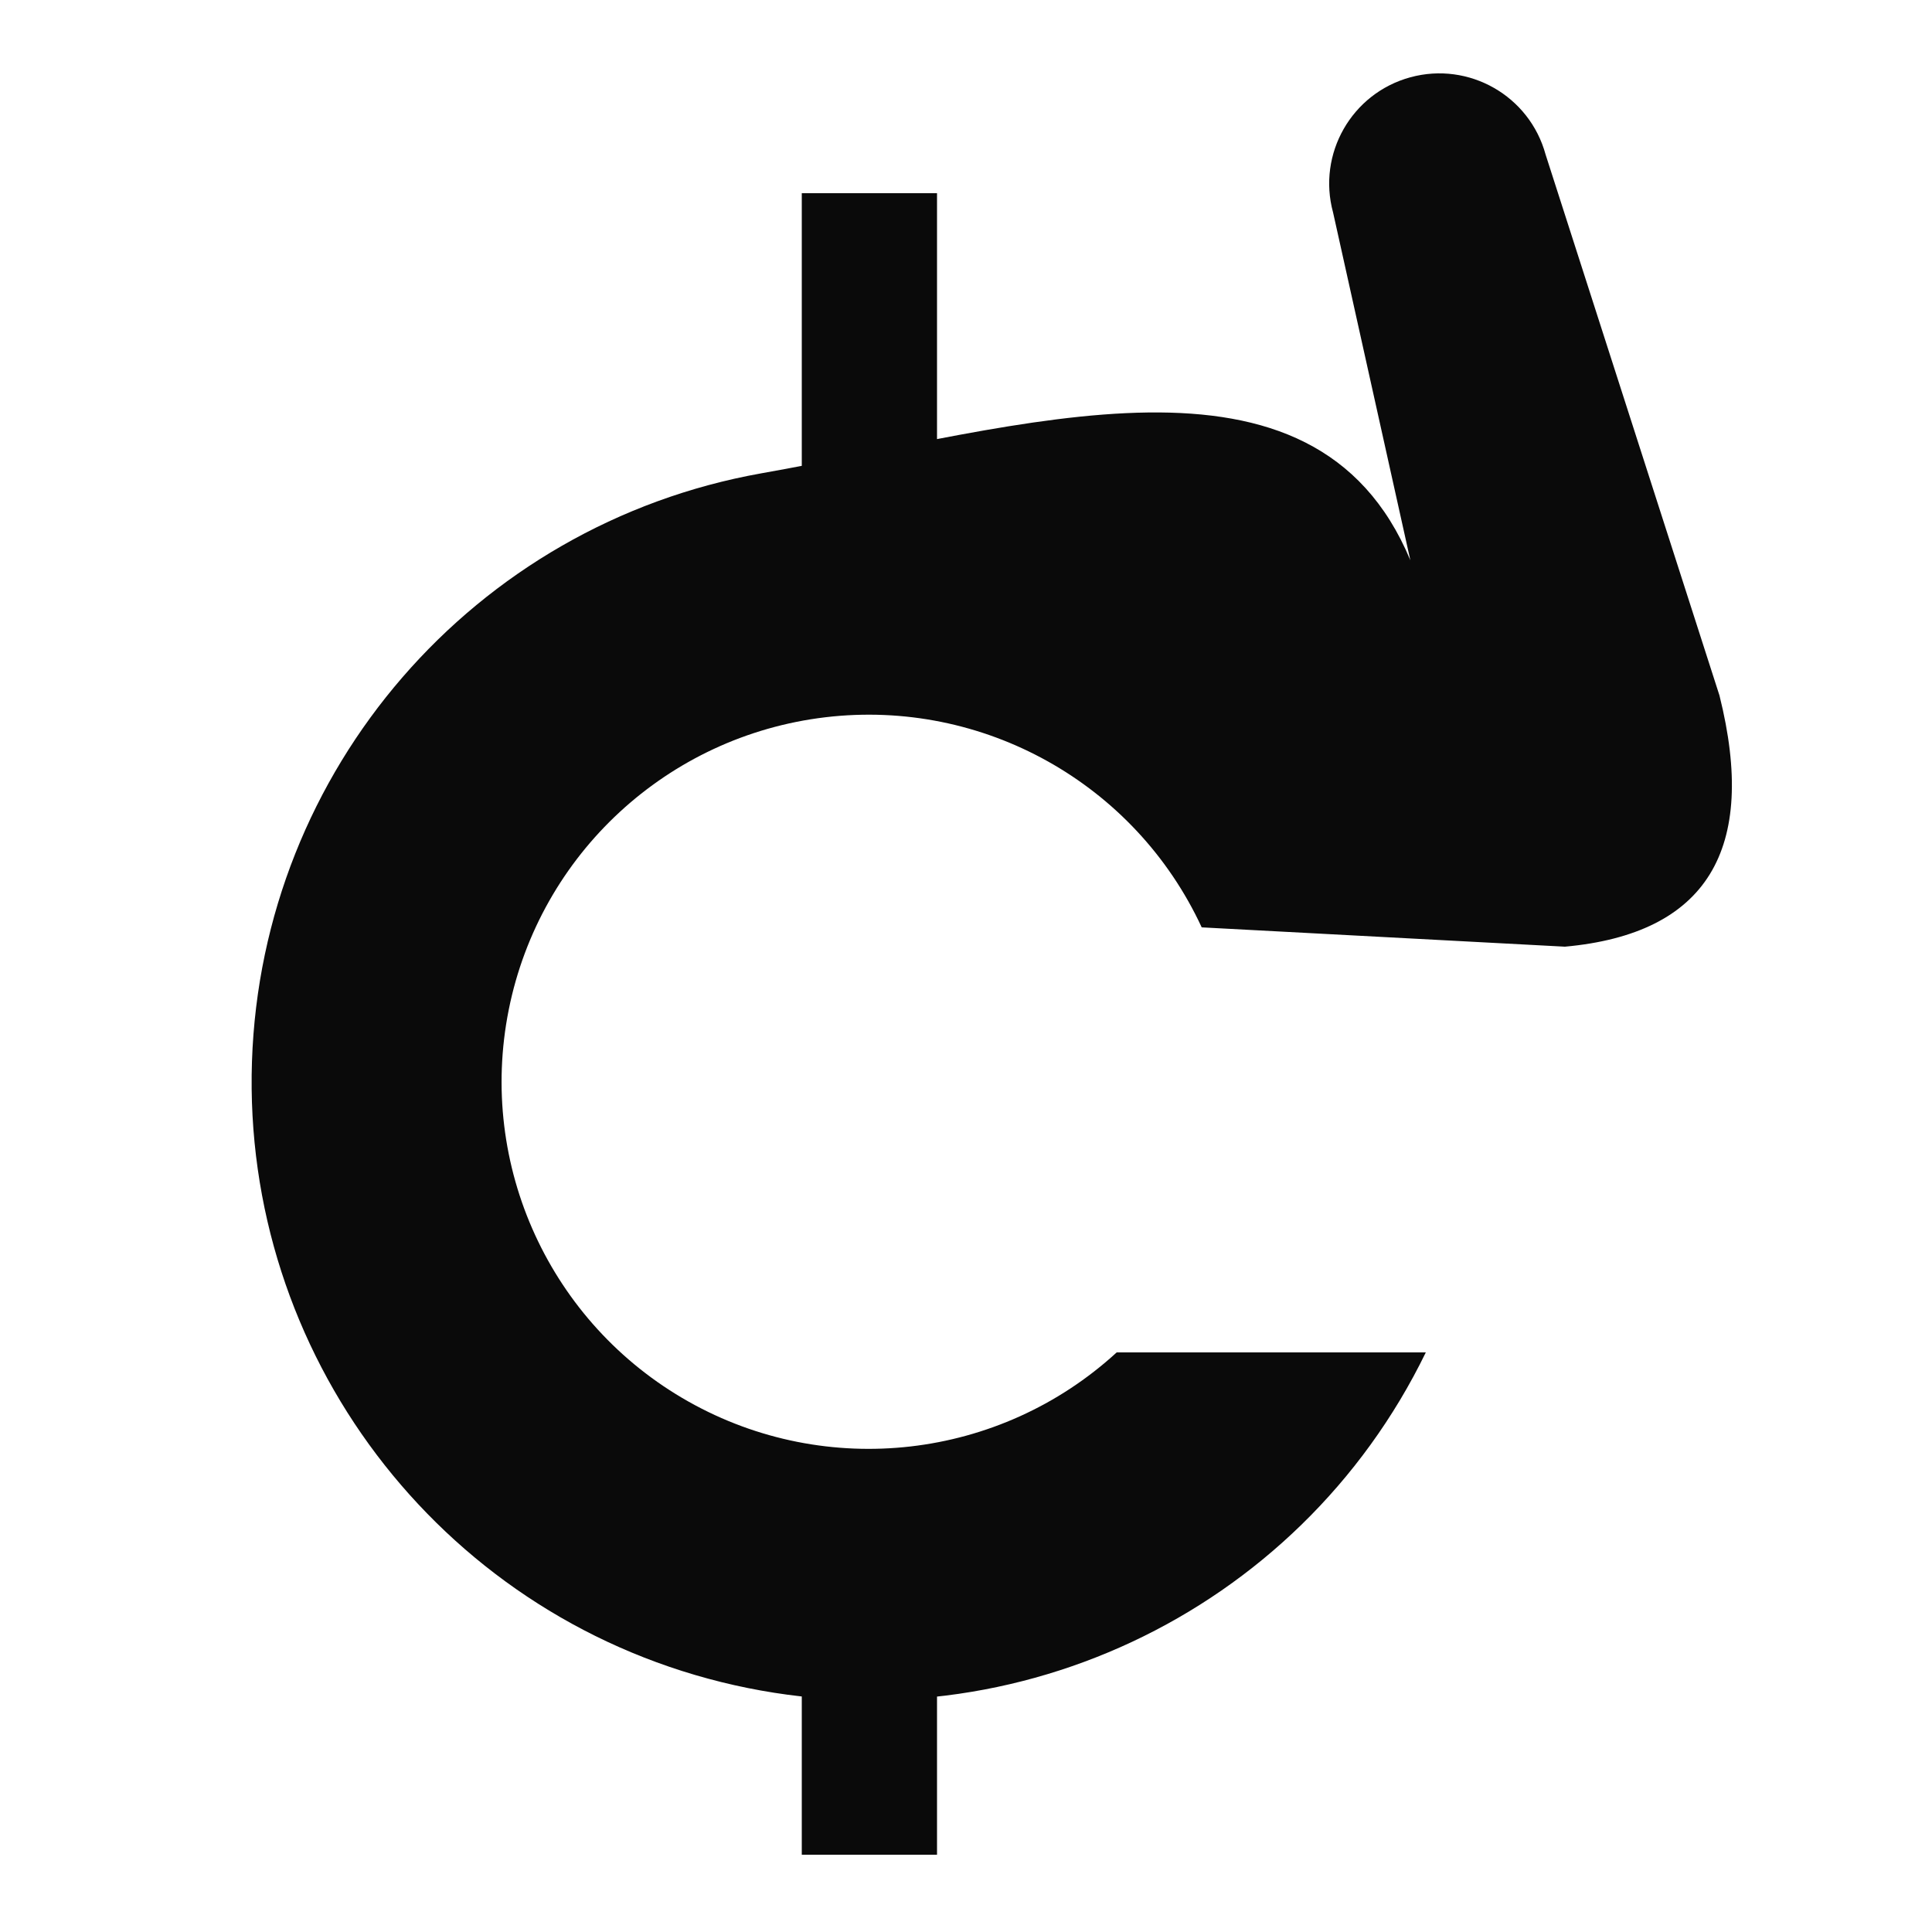
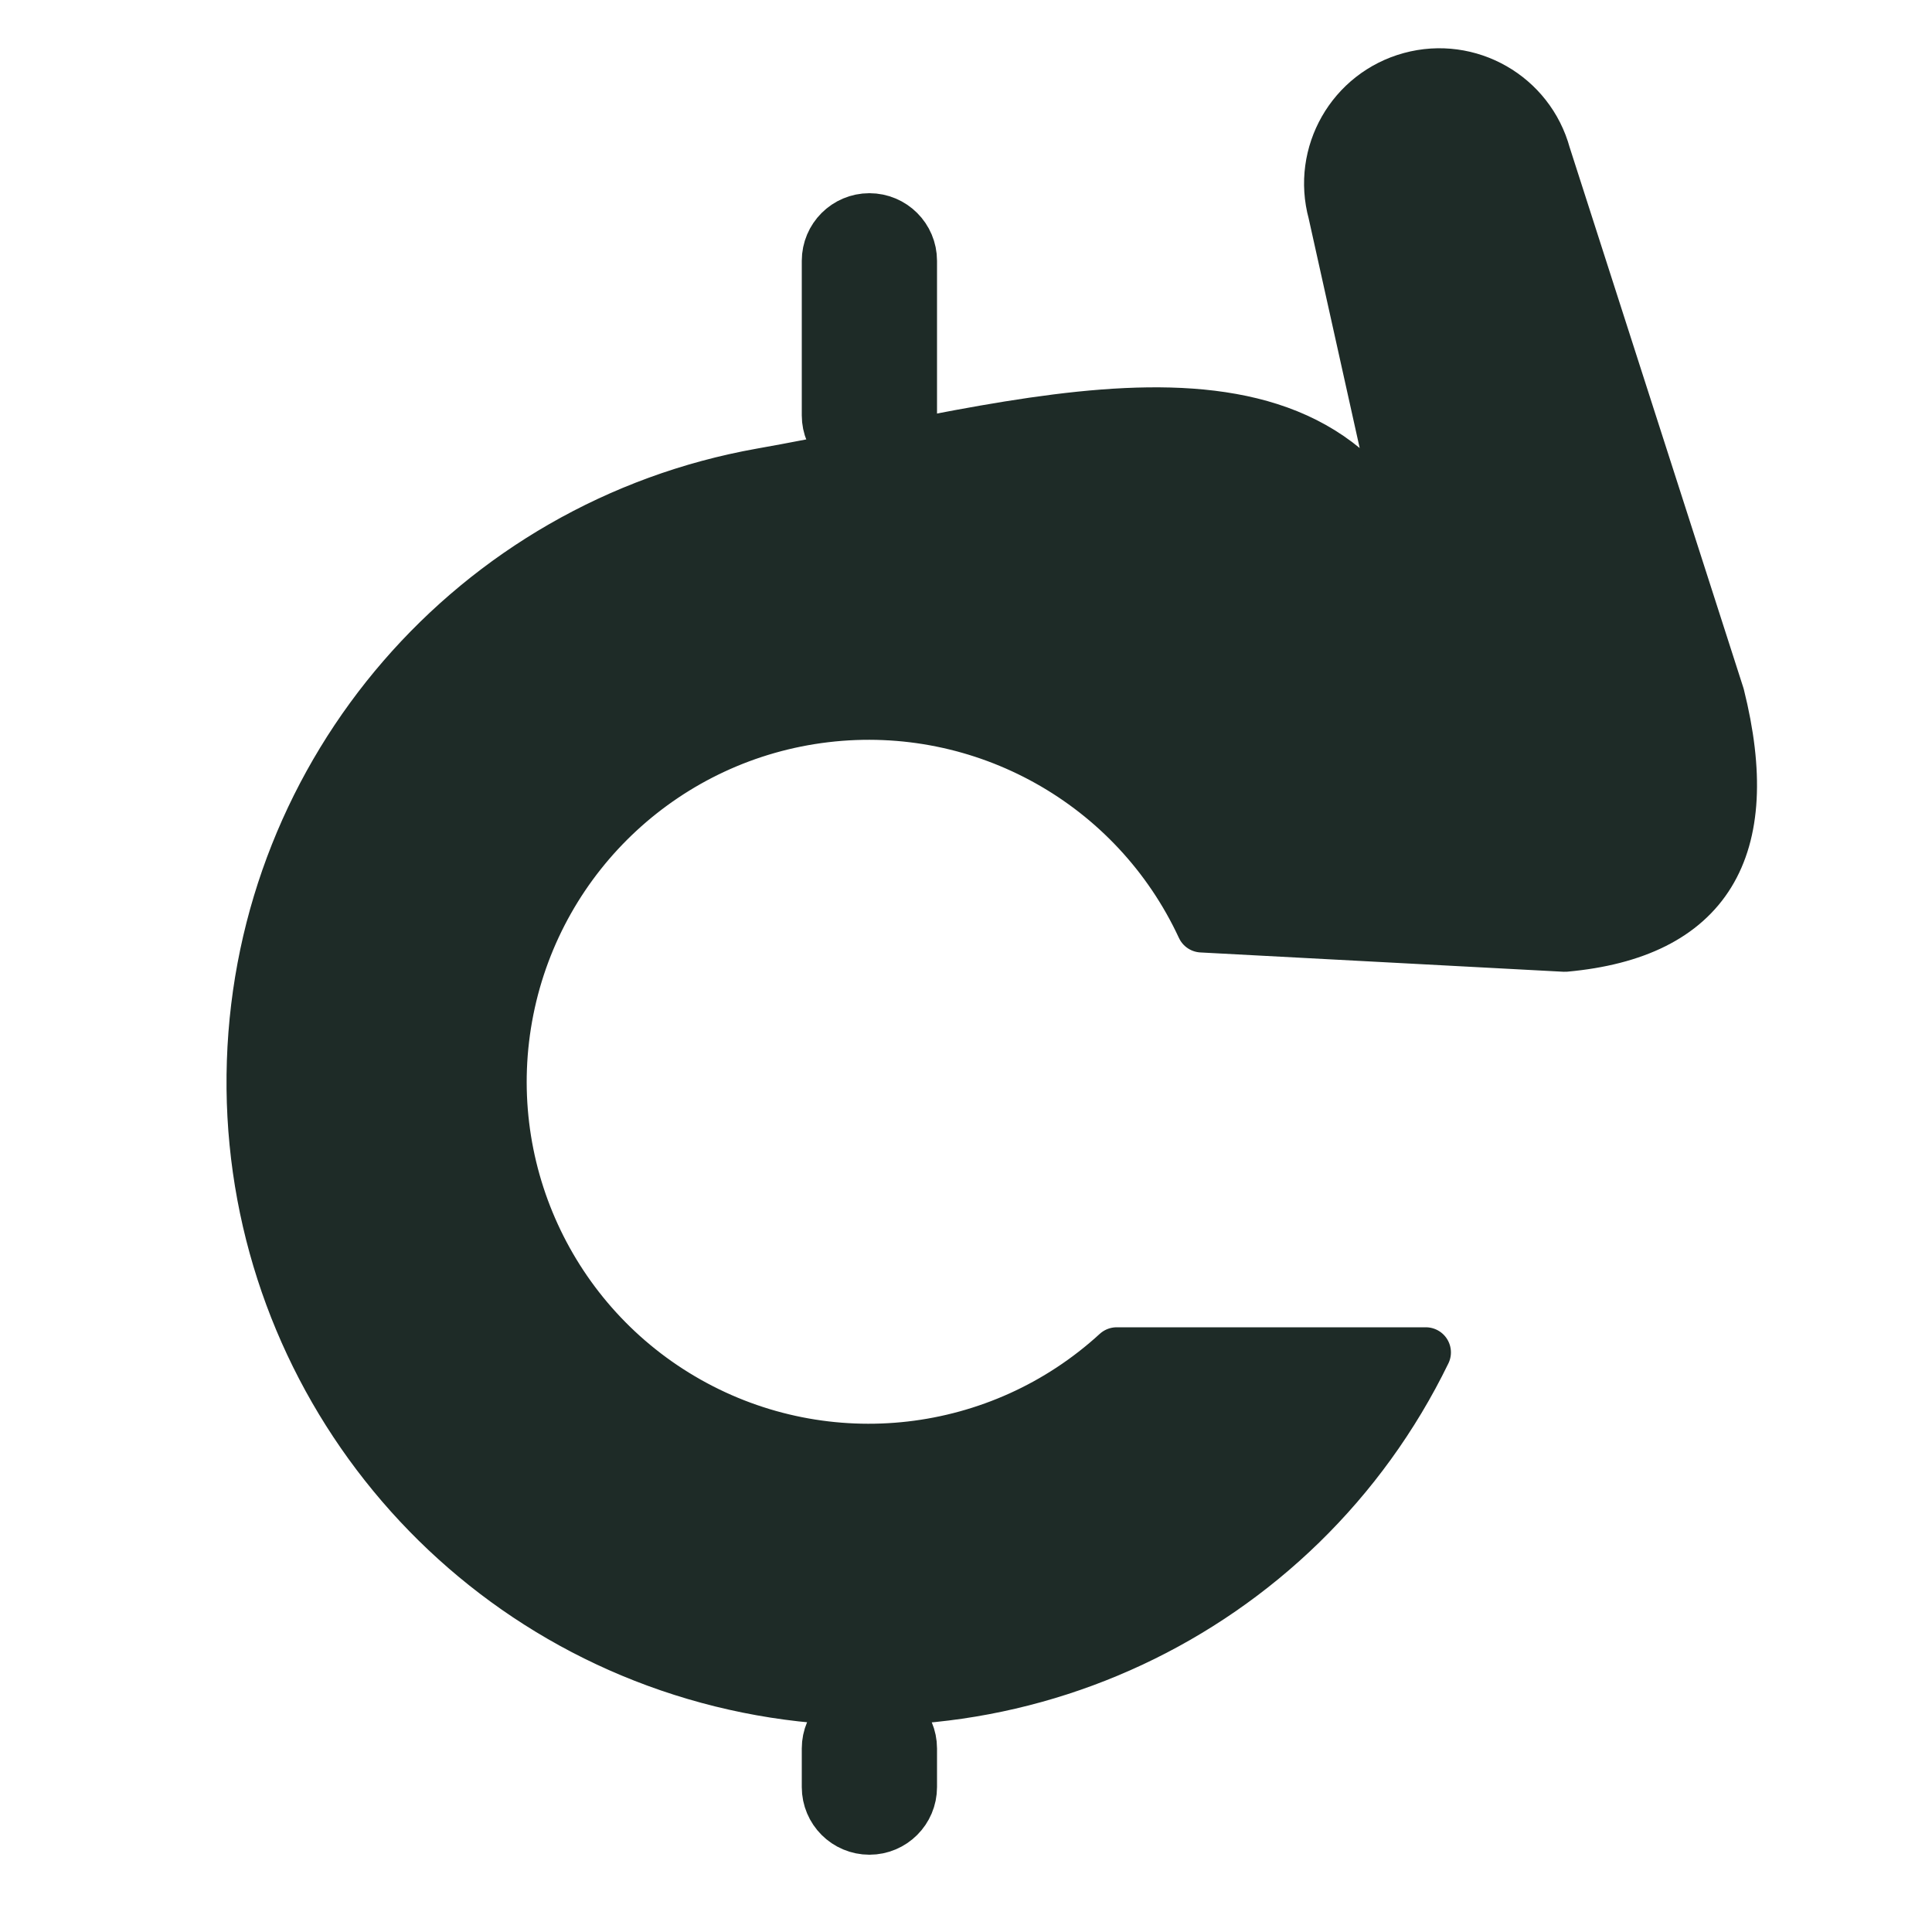
- <svg xmlns="http://www.w3.org/2000/svg" viewBox="0 0 100 100" width="512" height="512">
-   <g transform="translate(1 -2)" fill="#0a0a0a">
+ <svg xmlns="http://www.w3.org/2000/svg" width="512" height="512" viewBox="0 0 100 100">
+   <g transform="translate(1 -2)" fill="#1E2B27" stroke="#1E2B27" stroke-width="2.6" stroke-linejoin="round">
    <path d="M56.8 72L72.8 72A32 32 0 1 1 38.4 26.5C52 24.1 67 19 72 31L68 13A5.6 5.6 0 0 1 79 10L88 38Q91 50 80 51L61.2 50A19 19 0 1 0 56.8 72Z" />
-     <rect x="40.5" y="12" width="7" height="15" />
-     <rect x="40.5" y="89" width="7" height="9" />
+     <rect x="41.8" y="13.3" width="4.4" height="12.4" rx="2.2" />
+     <rect x="41.8" y="90.3" width="4.4" height="6.4" rx="2.2" />
  </g>
</svg>
